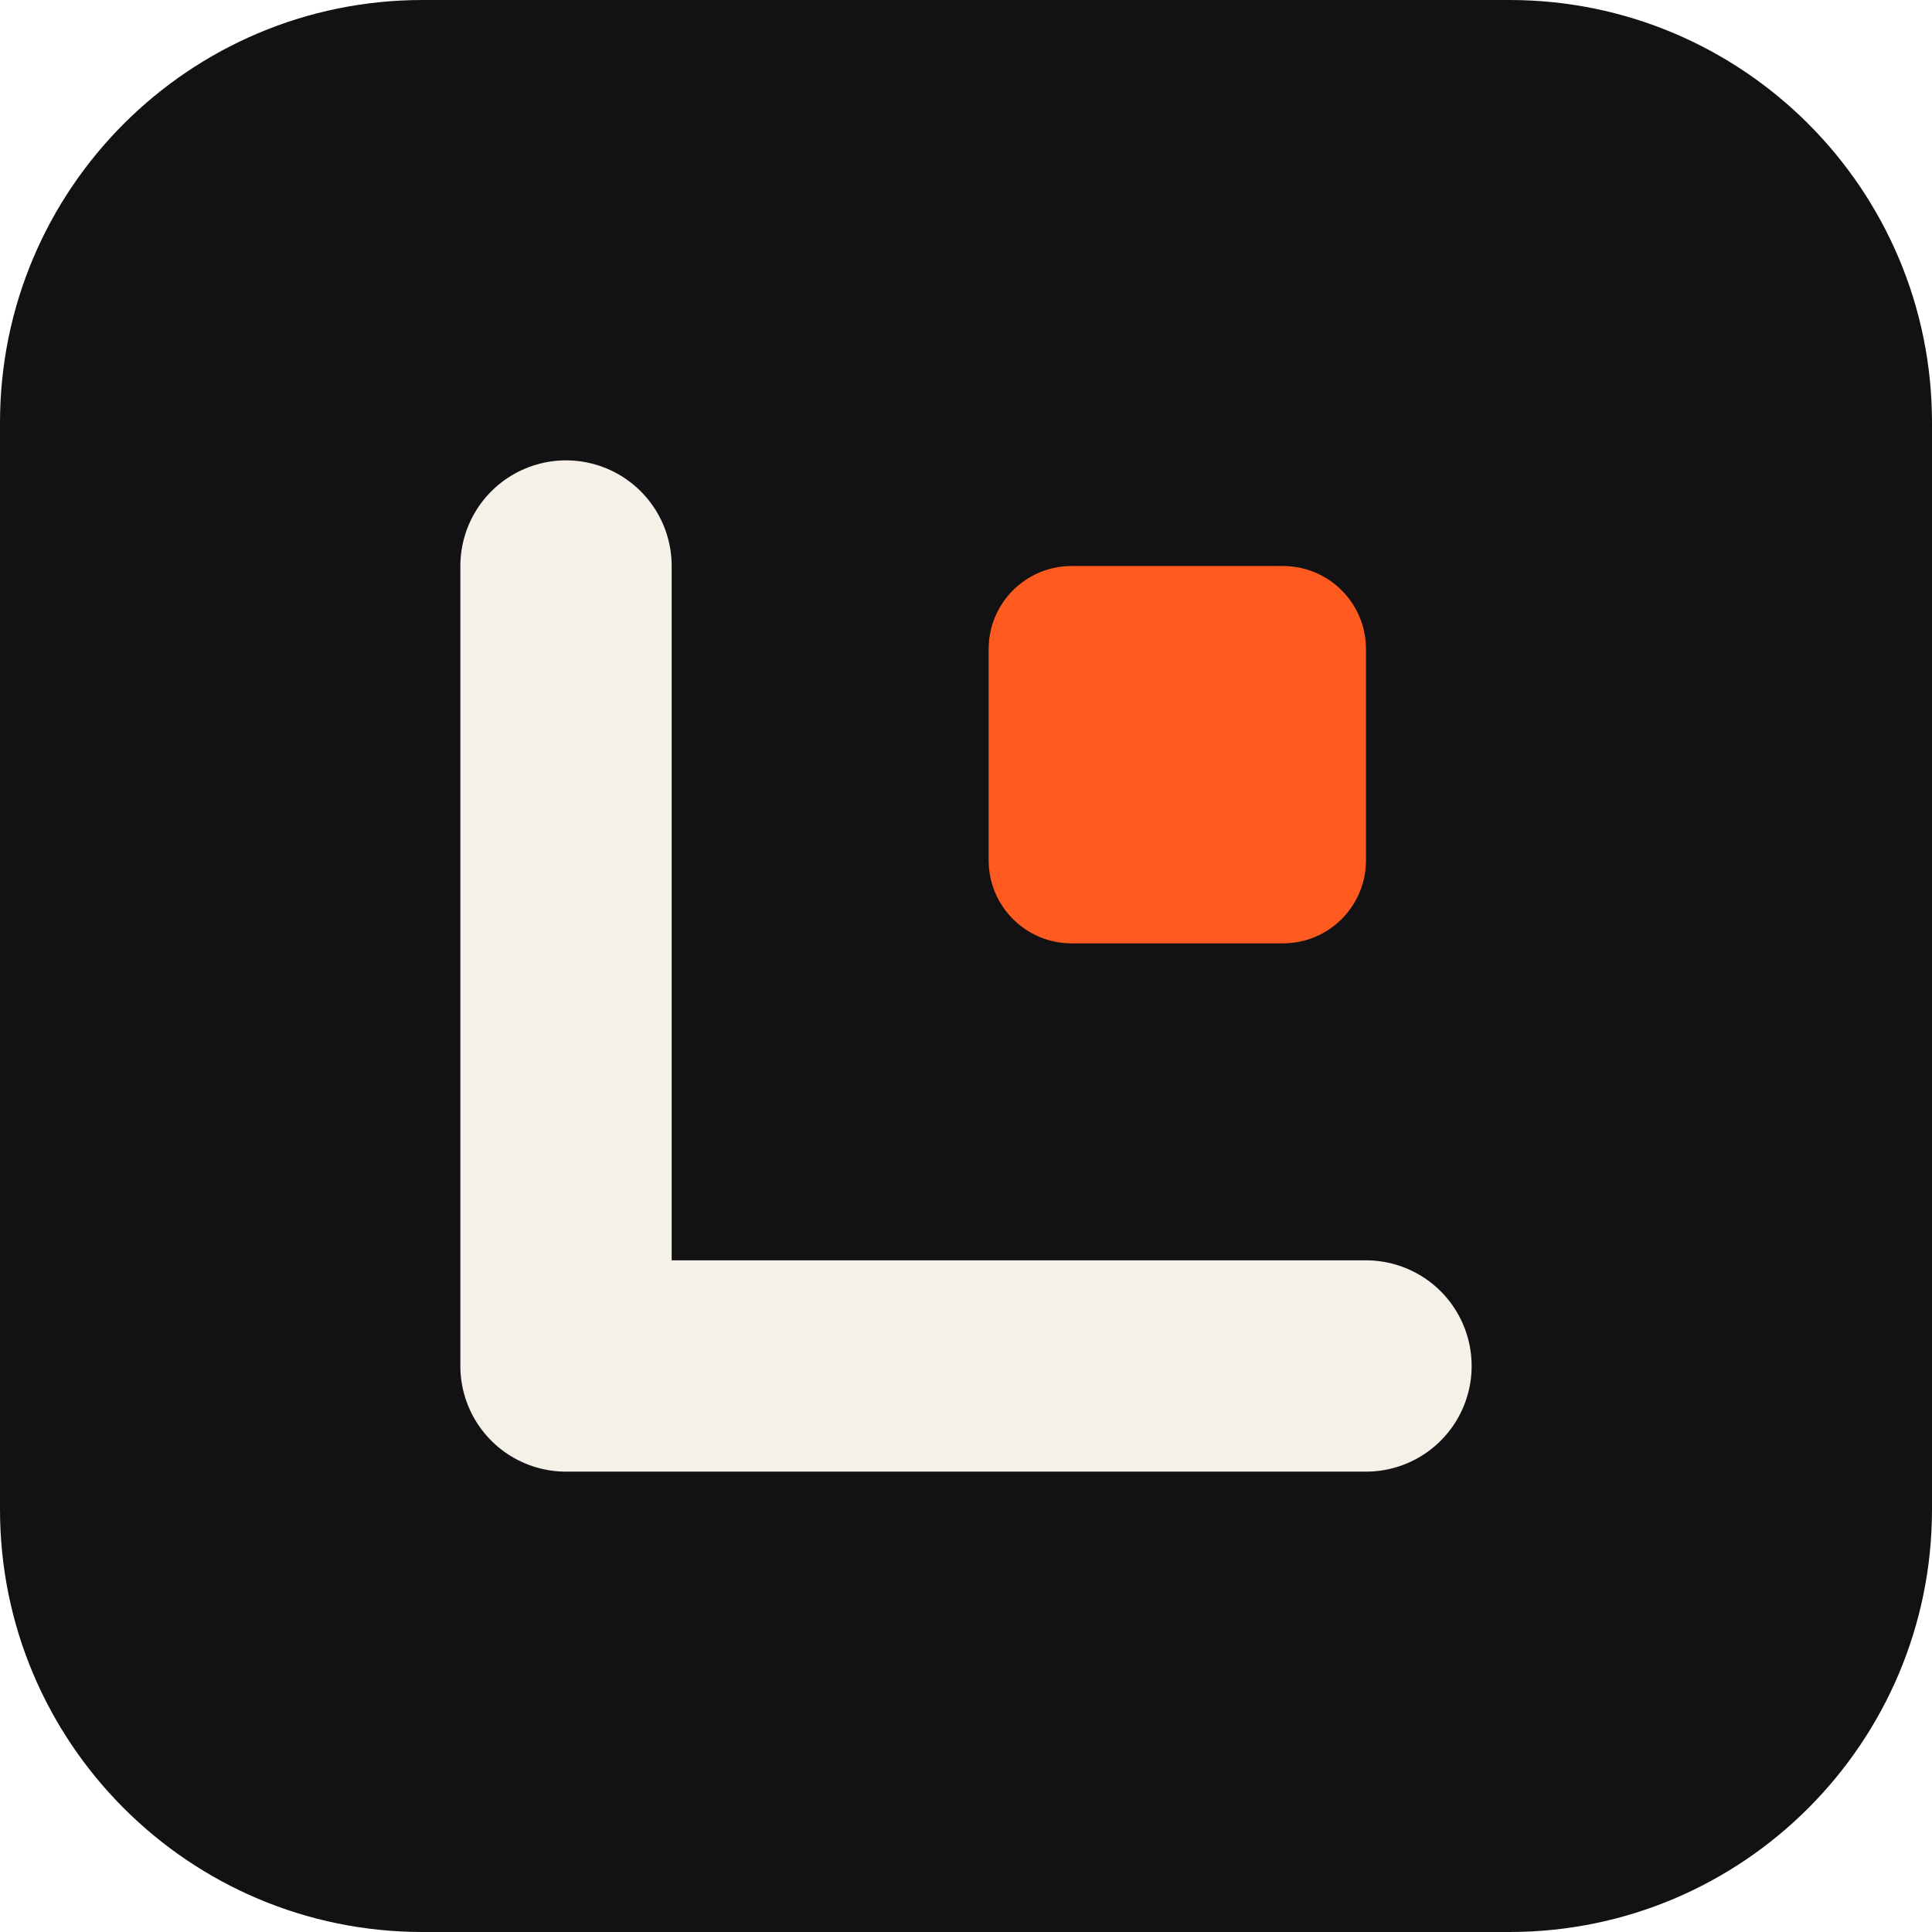
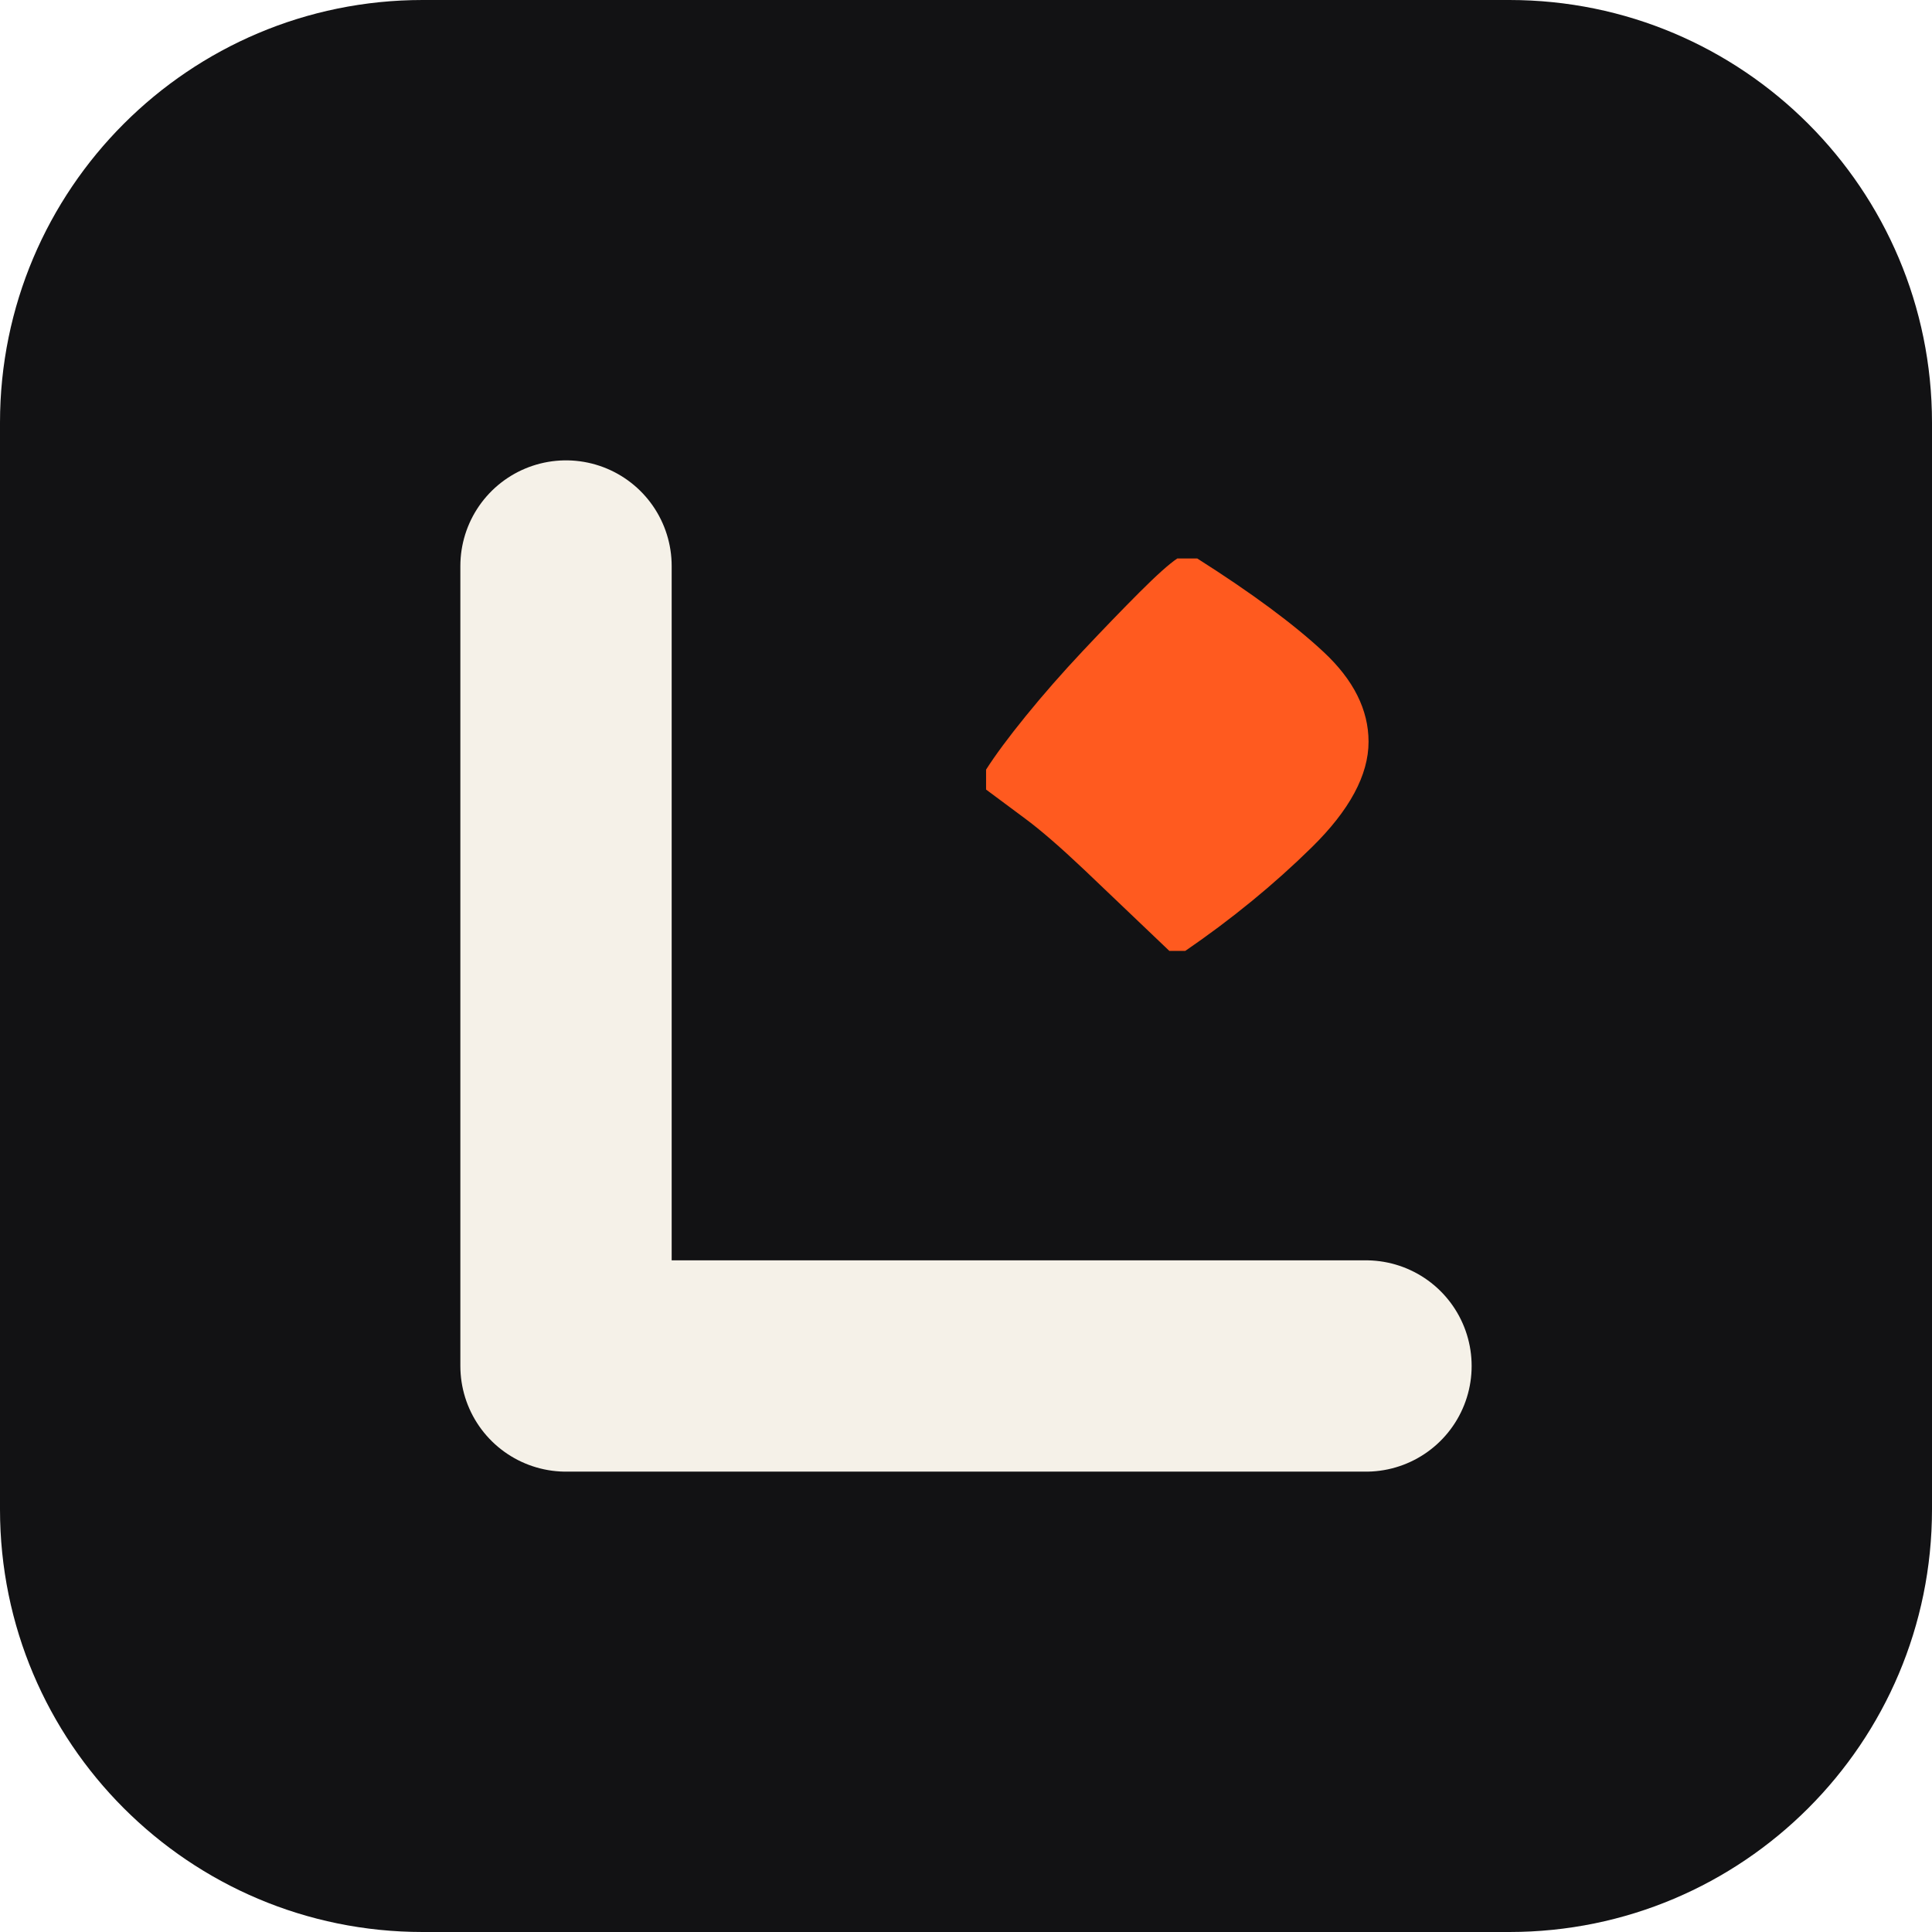
<svg xmlns="http://www.w3.org/2000/svg" viewBox="0 0 512 512" width="512" height="512">
  <rect width="512" height="512" rx="112" fill="#121214" />
  <path d="M150 150V362H362" fill="none" stroke="#F5F1E8" stroke-width="56" stroke-linecap="round" stroke-linejoin="round" />
-   <rect x="262" y="150" width="100" height="100" rx="22" fill="#FF5A1F" />
+   <path d="M309.89 252.00L287.19 230.36Q277.69 221.38 271.61 216.89Q265.54 212.41 261.32 209.24V203.96Q265.02 198.15 271.88 189.71Q278.74 181.26 286.92 172.55Q295.11 163.84 301.97 156.97Q308.83 150.11 312.00 148.00H317.28Q338.92 161.73 350.80 172.81Q362.68 183.90 362.68 196.57Q362.68 209.77 347.63 224.55Q332.59 239.33 314.11 252.00Z" fill="#FF5A1F" />
</svg>
